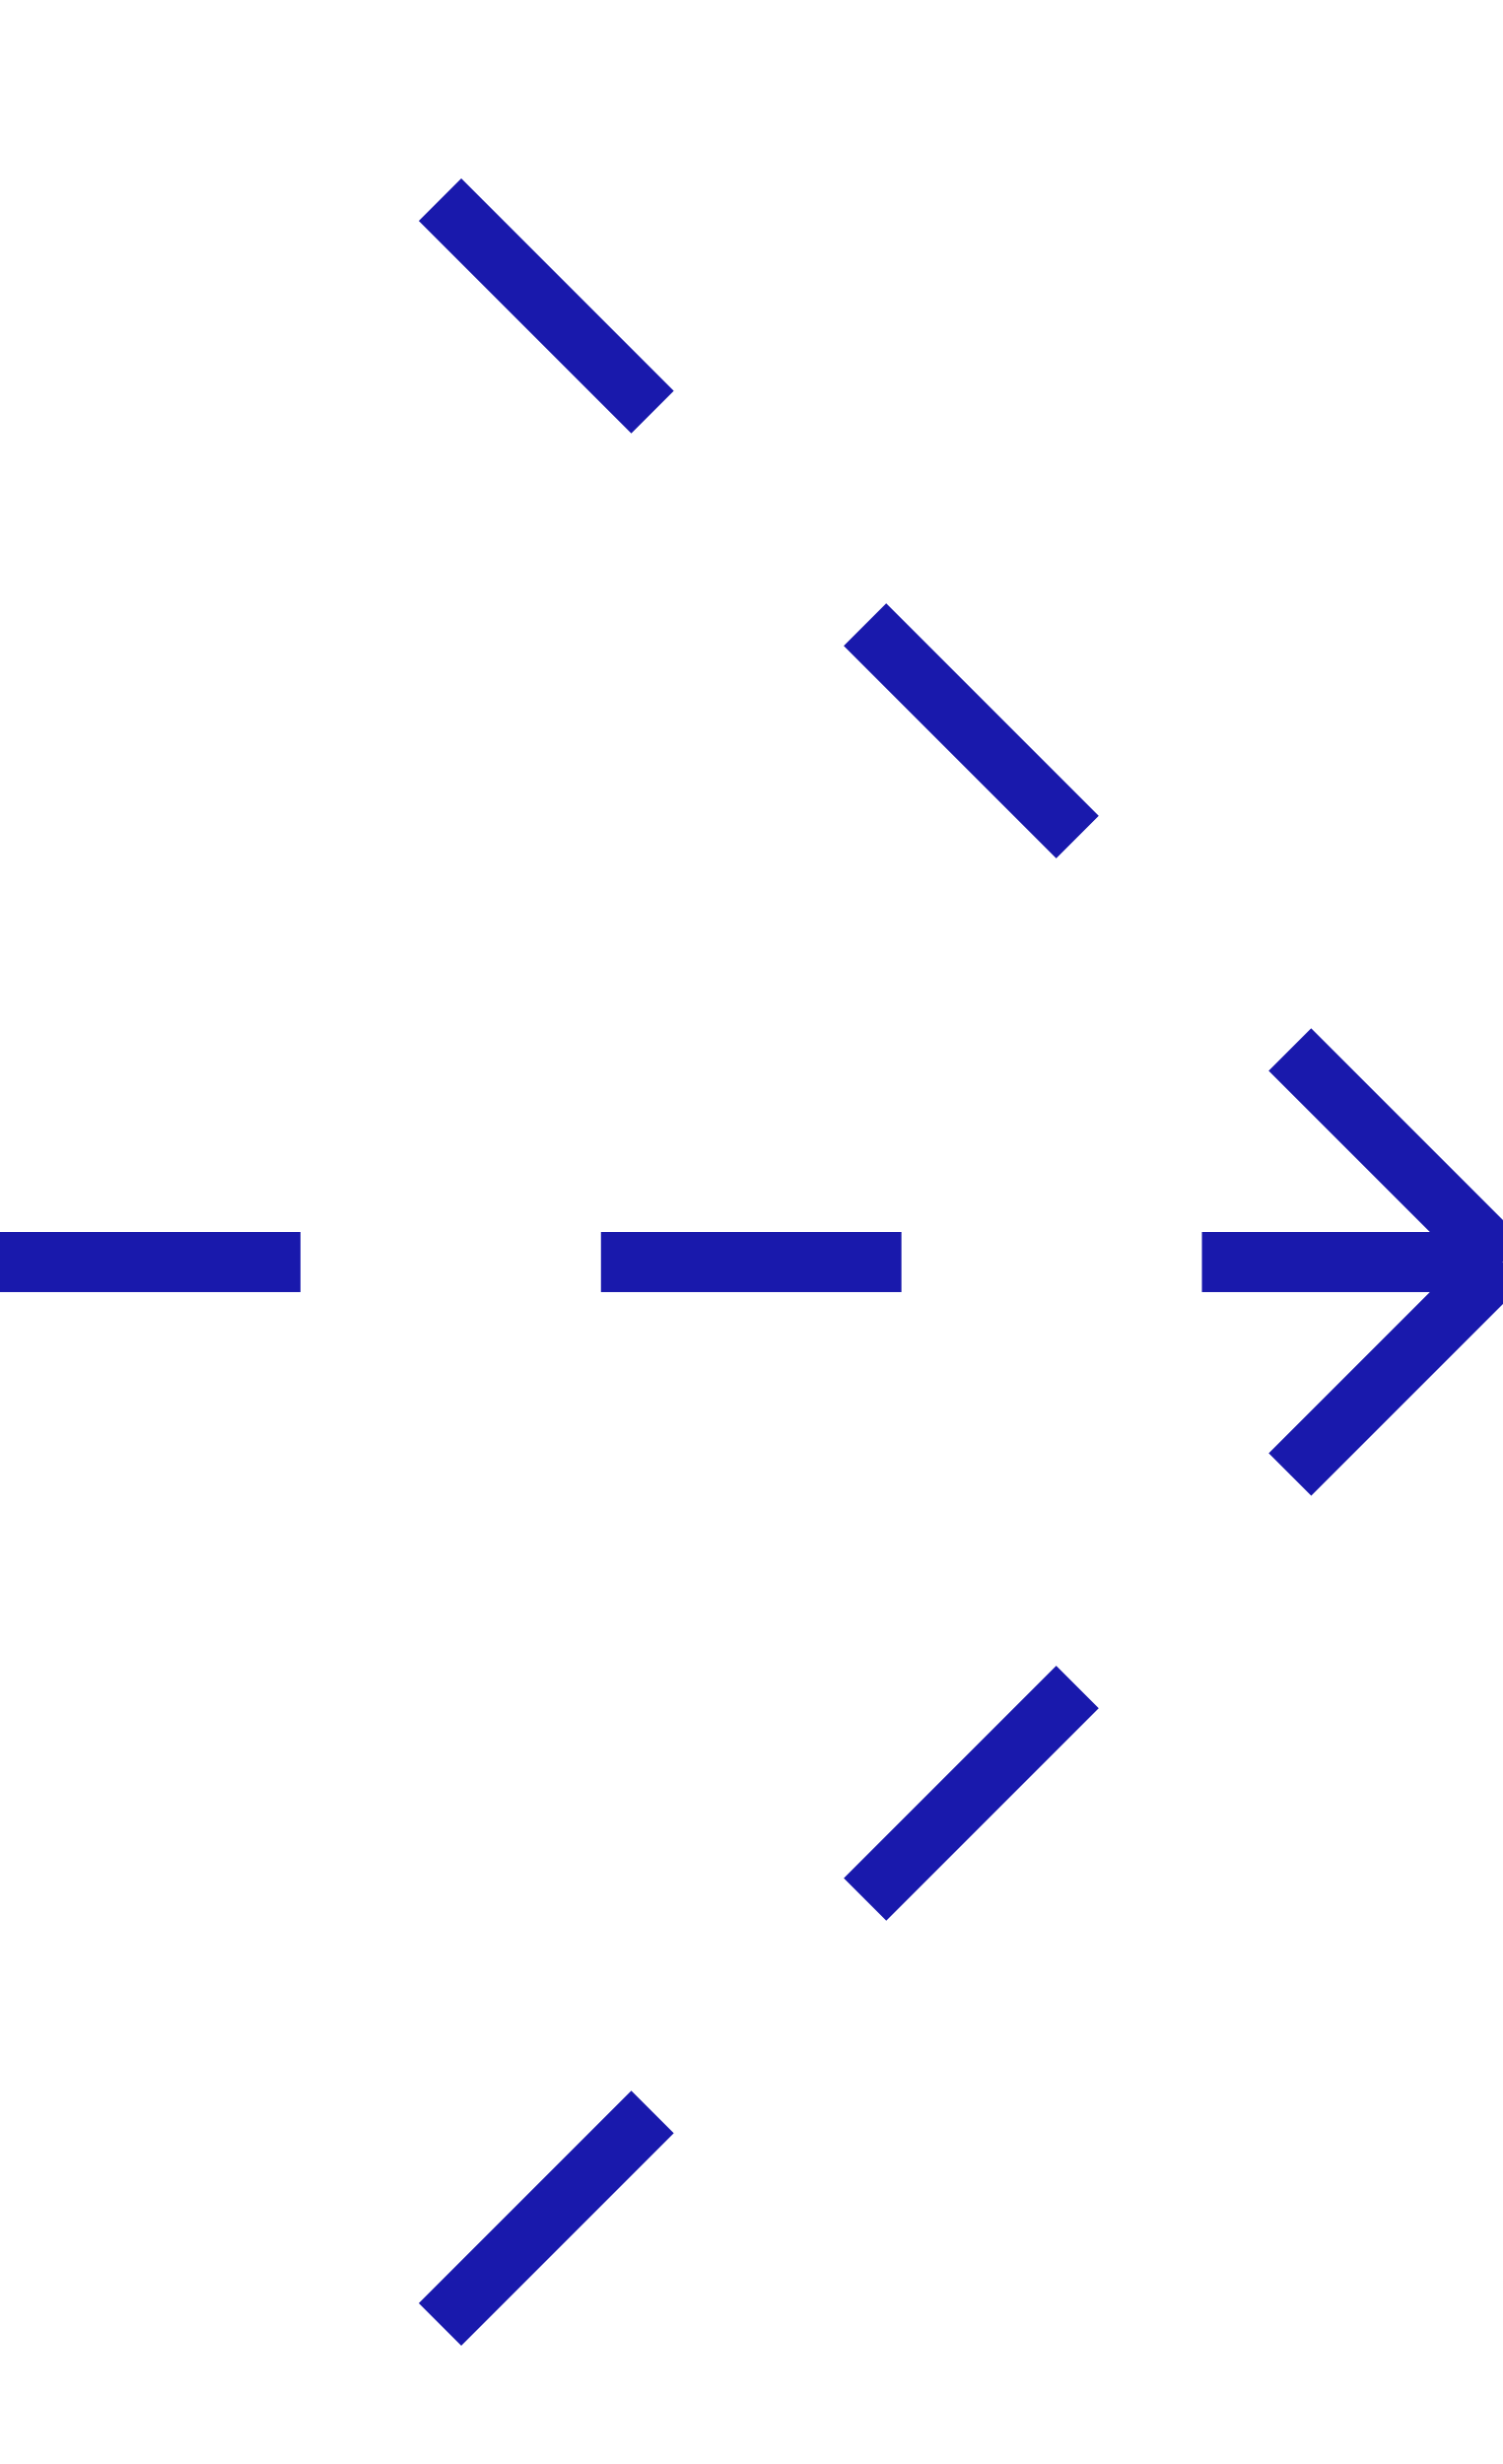
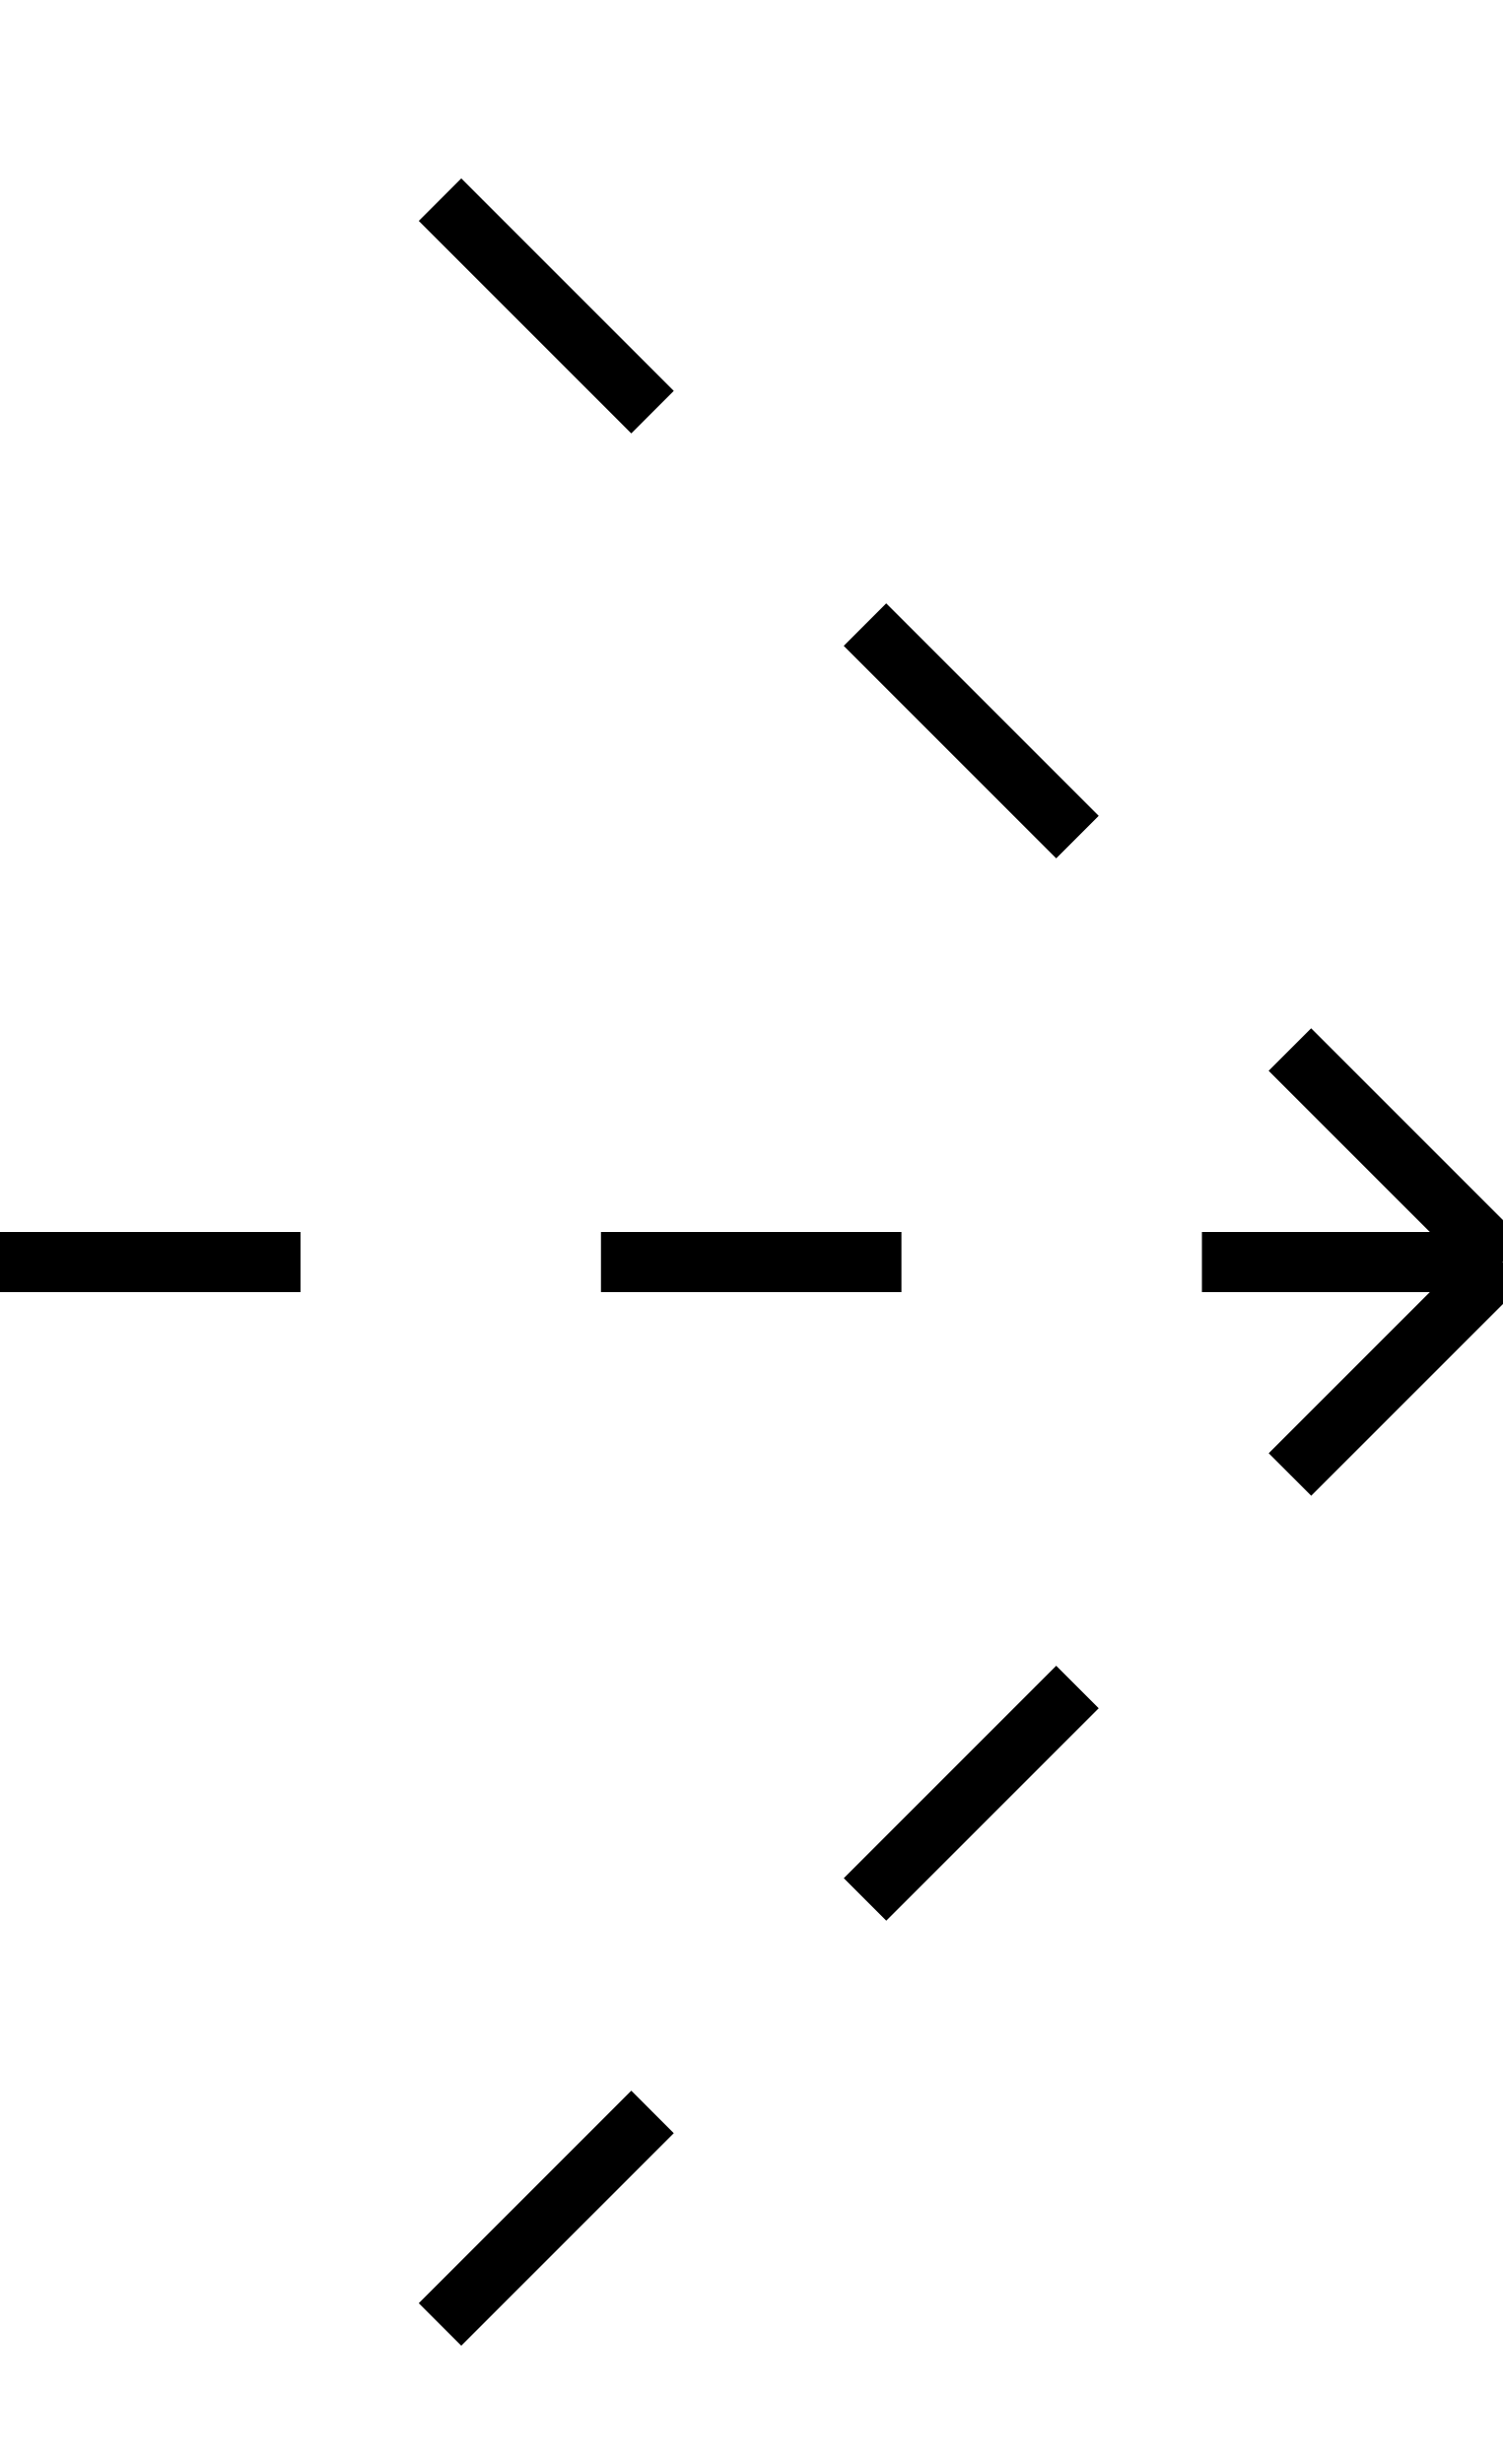
<svg xmlns="http://www.w3.org/2000/svg" id="svg2" height="41" width="25" version="1.1">
-   <path id="path3" d="M25,21,21.464,17.464z" stroke="#1919ac" stroke-width="1" fill="none" />
-   <path id="path5" d="M17.929,13.929,14.393,10.393z" stroke="#1919ac" stroke-width="1" fill="none" />
-   <path id="path7" d="M10.858,6.858,7.322,3.322z" stroke="#1919ac" stroke-width="1" fill="none" />
-   <path id="path9" d="m25,21-5,0z" stroke="#1919ac" stroke-width="1" fill="none" />
-   <path id="path11" d="m15,21-5,0z" stroke="#1919ac" stroke-width="1" fill="none" />
-   <path id="path13" d="M5,21,0,21z" stroke="#1919ac" stroke-width="1" fill="none" />
-   <path id="path15" d="m25,21-3.535,3.535z" stroke="#1919ac" stroke-width="1" fill="none" />
-   <path id="path17" d="m17.929,28.071-3.535,3.535z" stroke="#1919ac" stroke-width="1" fill="none" />
-   <path id="path19" d="M10.858,35.142,7.322,38.678z" stroke="#1919ac" stroke-width="1" fill="none" />
+   <path id="path3" d="M25,21,21.464,17.464z" stroke="#000000" stroke-width="1" fill="none" />
+   <path id="path5" d="M17.929,13.929,14.393,10.393z" stroke="#000000" stroke-width="1" fill="none" />
+   <path id="path7" d="M10.858,6.858,7.322,3.322z" stroke="#000000" stroke-width="1" fill="none" />
+   <path id="path9" d="m25,21-5,0z" stroke="#000000" stroke-width="1" fill="none" />
+   <path id="path11" d="m15,21-5,0z" stroke="#000000" stroke-width="1" fill="none" />
+   <path id="path13" d="M5,21,0,21z" stroke="#000000" stroke-width="1" fill="none" />
+   <path id="path15" d="m25,21-3.535,3.535z" stroke="#000000" stroke-width="1" fill="none" />
+   <path id="path17" d="m17.929,28.071-3.535,3.535z" stroke="#000000" stroke-width="1" fill="none" />
+   <path id="path19" d="M10.858,35.142,7.322,38.678z" stroke="#000000" stroke-width="1" fill="none" />
</svg>
